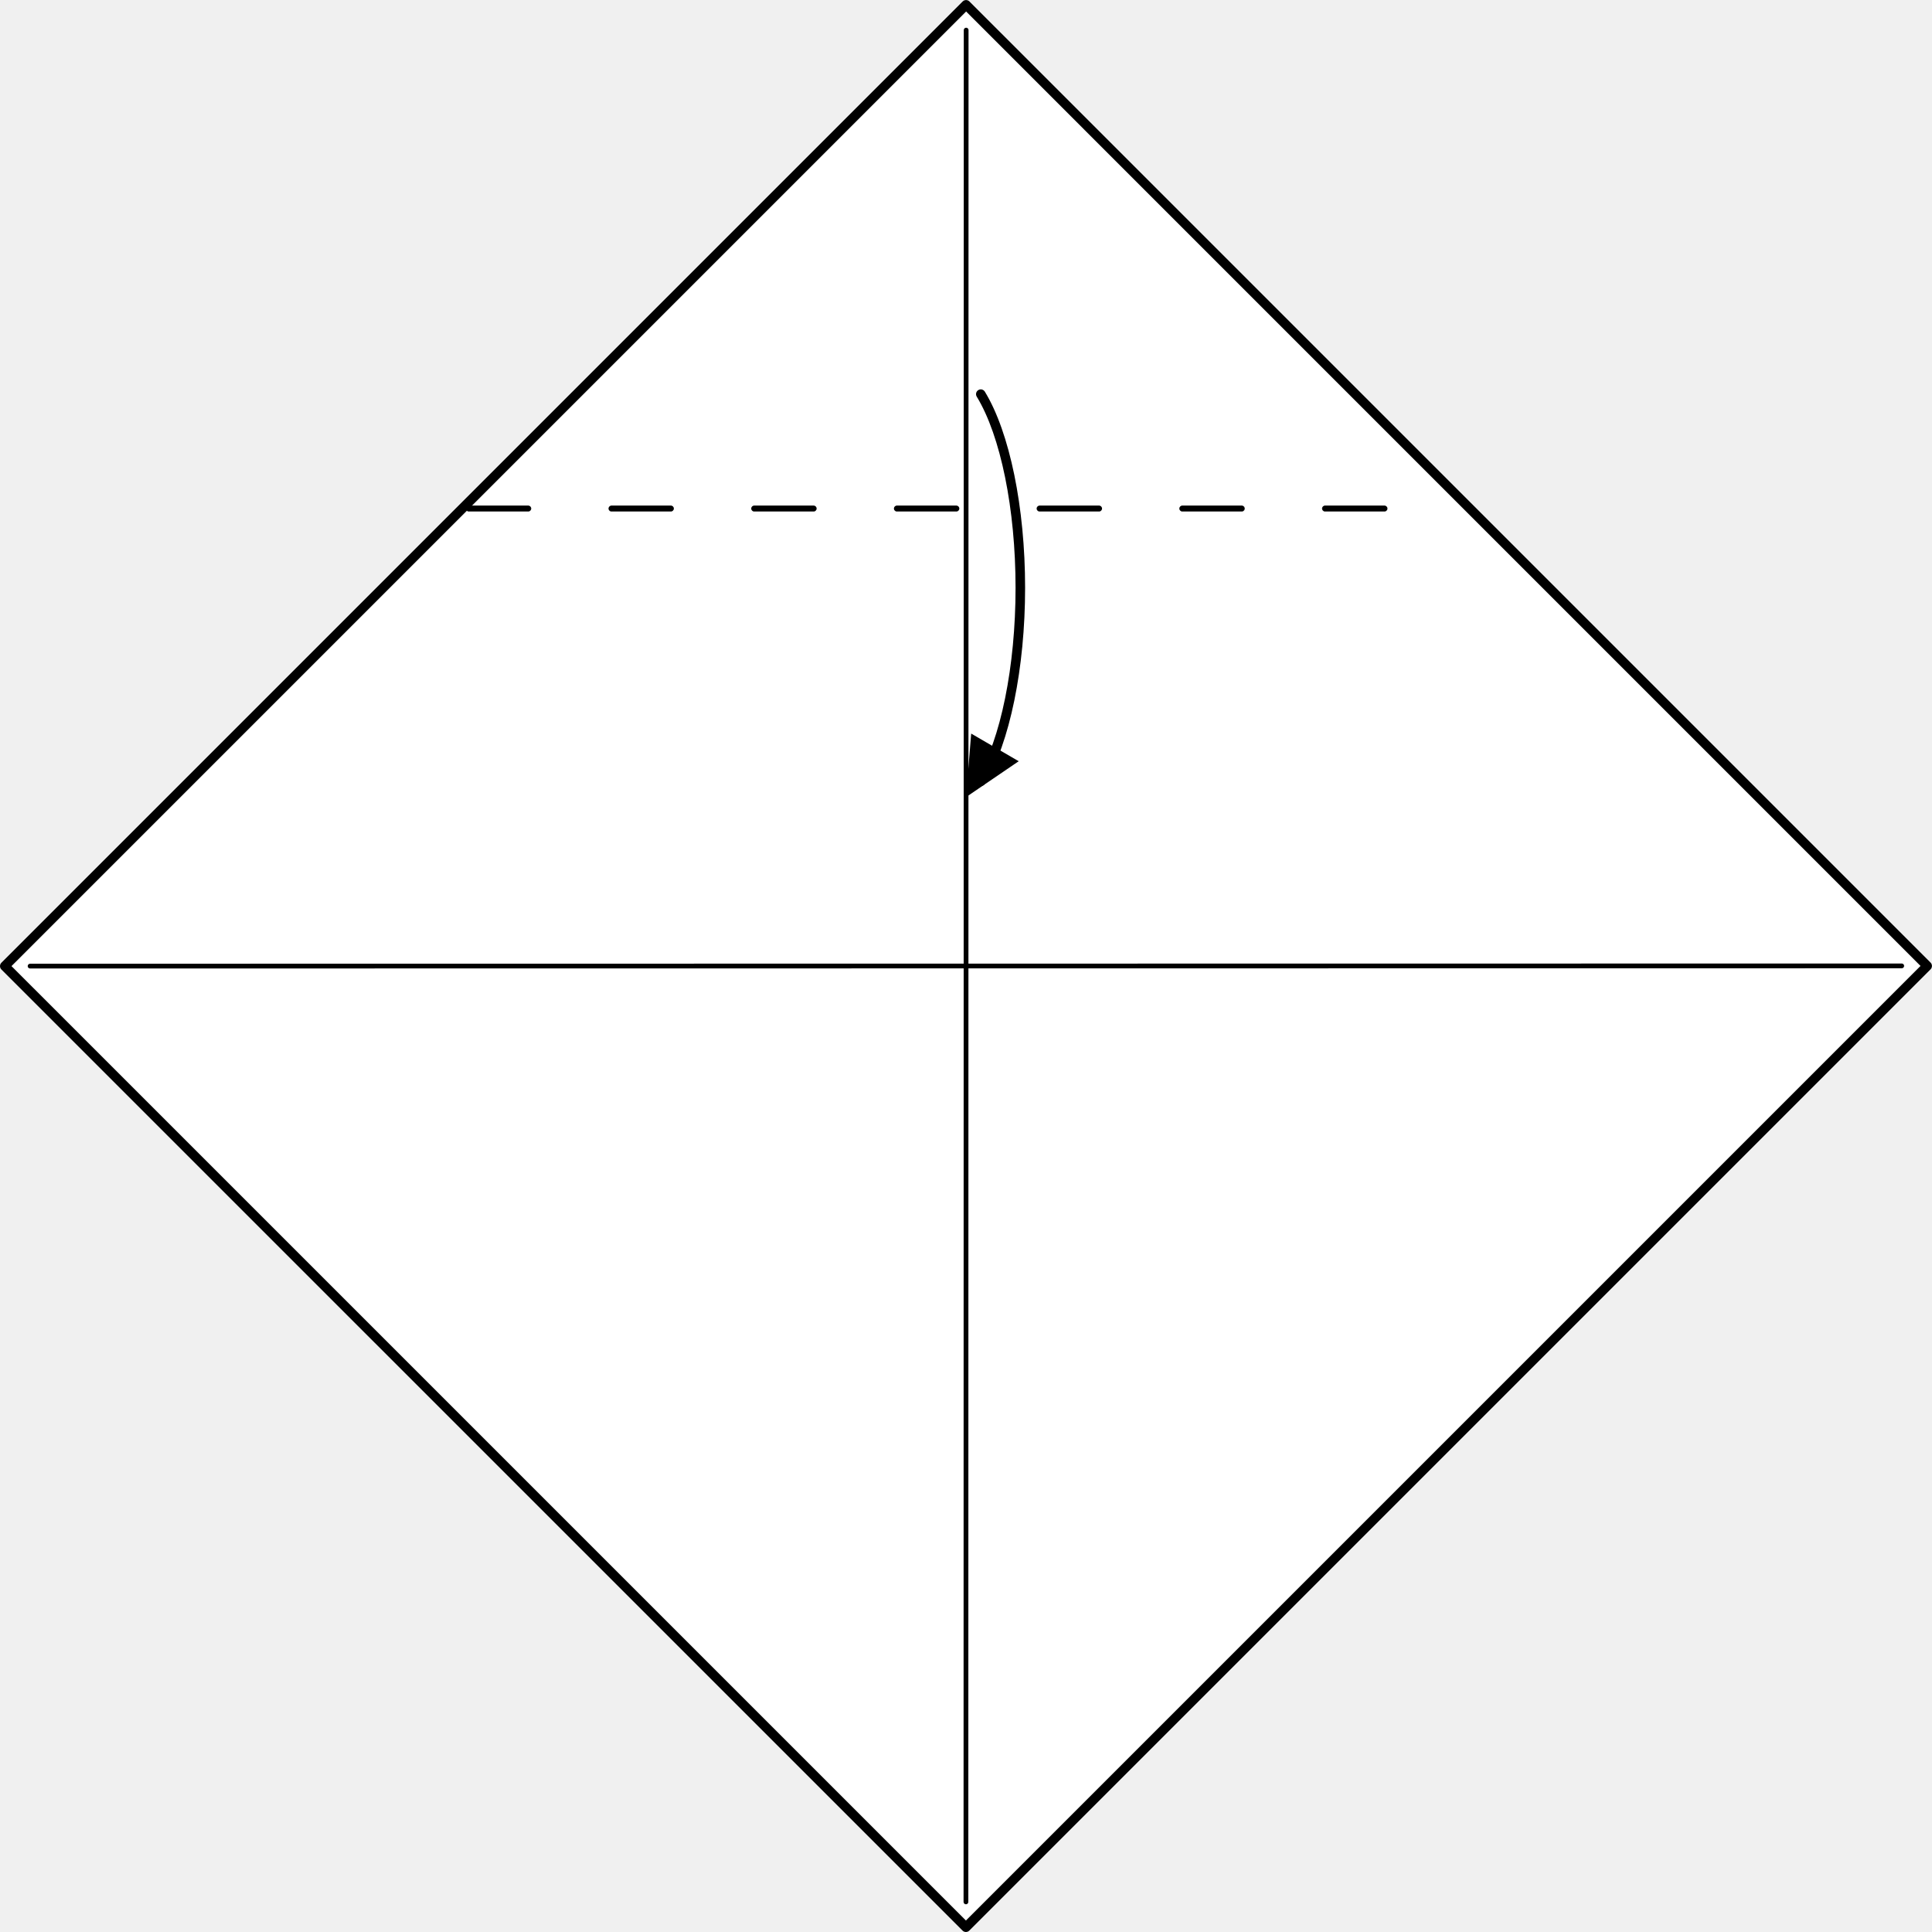
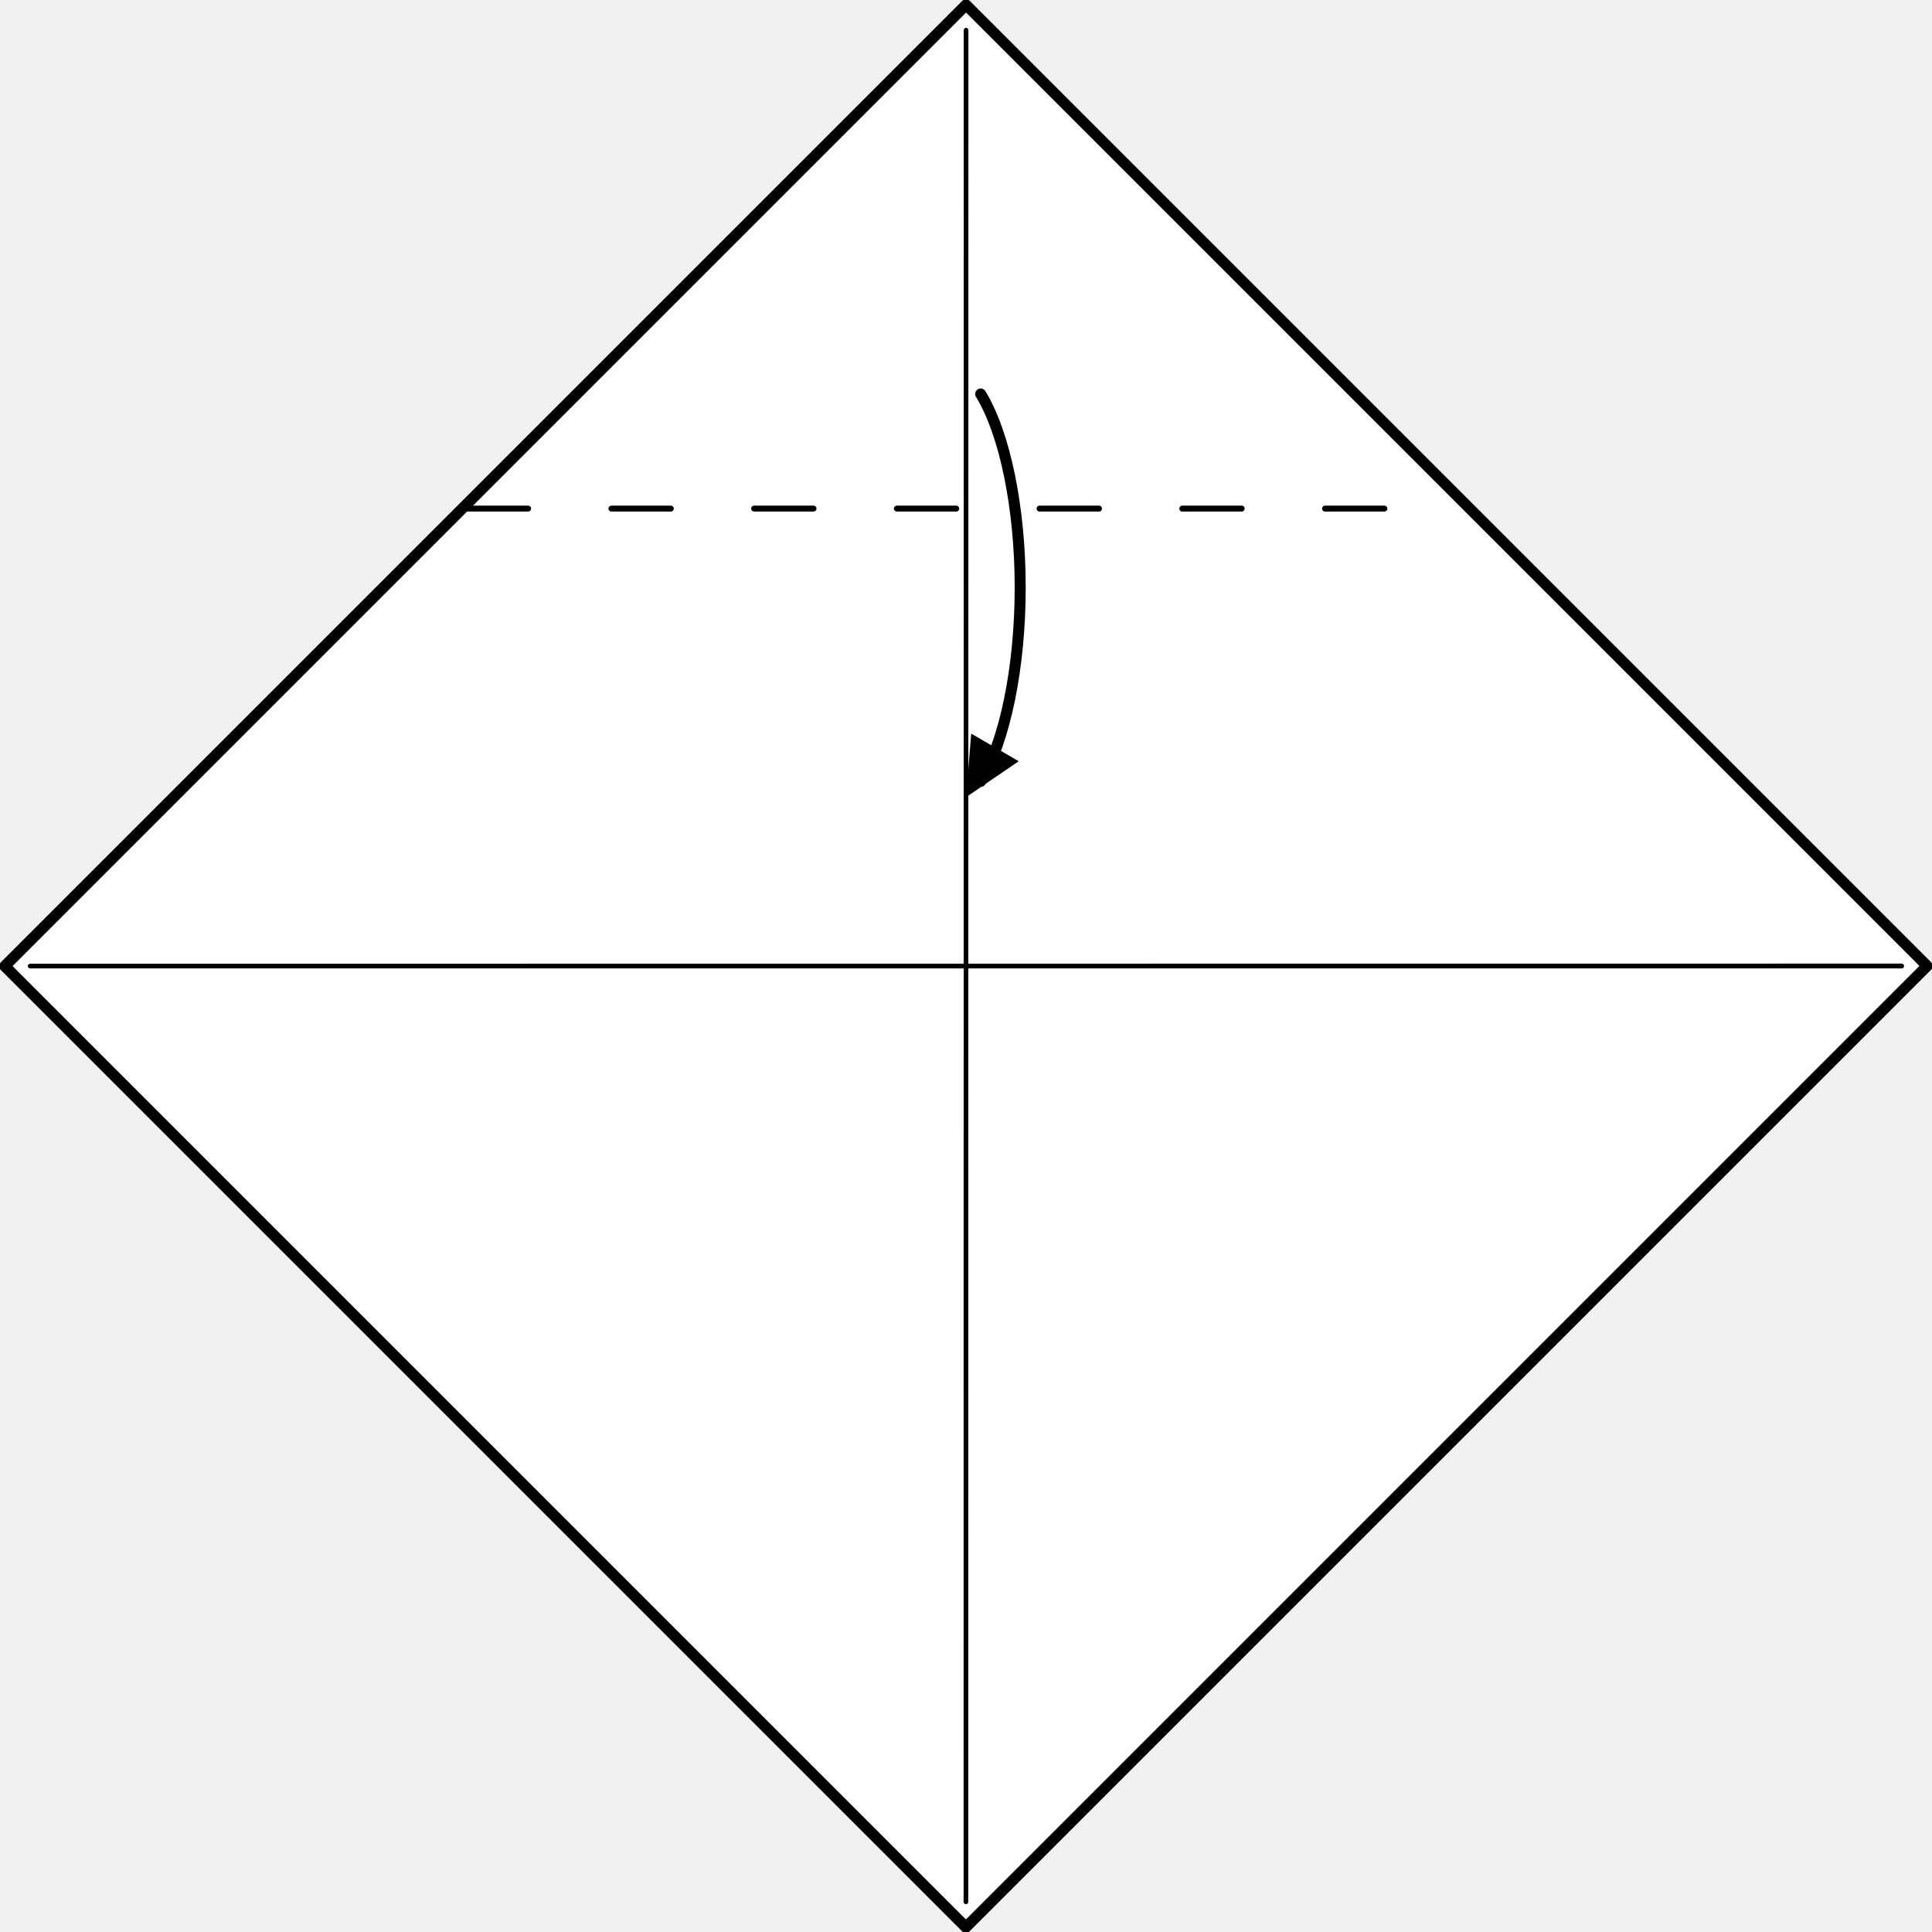
- <svg xmlns="http://www.w3.org/2000/svg" viewBox="0 0 1244.08 1244.08">
-   <defs>
-     <style>.cls-1{fill:#fff;}</style>
-   </defs>
-   <g id="Layer_2" data-name="Layer 2">
-     <g id="Layer_1-2" data-name="Layer 1">
-       <rect class="cls-1" x="184.31" y="184.41" width="875.46" height="875.27" transform="translate(-257.66 622.04) rotate(-45)" />
-       <path d="M622,1244.08a3.06,3.06,0,0,1-2.16-.89L.9,624.28a3.07,3.07,0,0,1,0-4.34l619-619a3.07,3.07,0,0,1,4.34,0l618.91,618.91a3.07,3.07,0,0,1,0,4.33L624.14,1243.19A3.08,3.08,0,0,1,622,1244.08ZM7.4,622.11,622,1236.69,1236.69,622,622.11,7.4Z" />
-       <path d="M622,1226.24h0a1.54,1.54,0,0,1-1.53-1.53l.14-1205.34a1.53,1.53,0,0,1,1.53-1.53h0a1.54,1.54,0,0,1,1.53,1.53l-.13,1205.34A1.54,1.54,0,0,1,622,1226.24Z" />
-       <path d="M19.37,623.64a1.53,1.53,0,0,1,0-3.06l1205.34-.14a1.54,1.54,0,0,1,0,3.07Z" />
-       <path d="M891.52,329.38H853.23a1.91,1.91,0,1,1,0-3.82h38.29a1.91,1.91,0,1,1,0,3.82Zm-91.9,0H761.33a1.91,1.91,0,0,1,0-3.82h38.29a1.91,1.91,0,1,1,0,3.82Zm-91.89,0H669.44a1.91,1.91,0,1,1,0-3.82h38.29a1.91,1.91,0,0,1,0,3.82Zm-91.9,0H577.54a1.91,1.91,0,1,1,0-3.82h38.29a1.91,1.91,0,1,1,0,3.82Zm-91.89,0H485.65a1.91,1.91,0,1,1,0-3.82h38.29a1.91,1.91,0,0,1,0,3.82Zm-91.9,0H393.75a1.91,1.91,0,0,1,0-3.82H432a1.91,1.91,0,1,1,0,3.82Zm-91.89,0H301.86a1.91,1.91,0,1,1,0-3.82h38.29a1.91,1.91,0,0,1,0,3.82Z" />
-       <path d="M631.54,506.21a3,3,0,0,1-1.59-.45,3.06,3.06,0,0,1-1-4.21c15.44-25.29,25-72.45,25-123.07s-9.58-97.78-25-123.08a3.06,3.06,0,1,1,5.23-3.19c16,26.2,25.92,74.58,25.92,126.27s-9.93,100.06-25.92,126.26A3.06,3.06,0,0,1,631.54,506.21Z" />
-       <polygon points="625.38 472.38 655.98 490.18 622.06 513.29 625.38 472.38" />
+ <svg xmlns="http://www.w3.org/2000/svg" version="1.1" id="Layer_1" x="0px" y="0px" viewBox="0 0 1244.1 1244.1" style="enable-background:new 0 0 1244.1 1244.1;" xml:space="preserve">
+   <style type="text/css">
+ 	.st0{fill:#FFFFFF;}
+ 	.st1{stroke:#000000;stroke-miterlimit:10;}
+ </style>
+   <g id="Layer_2_00000085961862996242495930000004335734031531000245_">
+     <g id="Layer_1-2">
+       <rect x="184.3" y="184.4" transform="matrix(0.7071 -0.7071 0.7071 0.7071 -257.6596 622.0417)" class="st0" width="875.5" height="875.3" />
+       <path class="st1" d="M622,1244.1c-0.8,0-1.6-0.3-2.2-0.9L0.9,624.3c-1.2-1.2-1.2-3.1,0-4.3l619-619c1.2-1.2,3.1-1.2,4.3,0    l618.9,618.9c1.2,1.2,1.2,3.1,0,4.3l-619,619C623.6,1243.8,622.8,1244.1,622,1244.1z M7.4,622.1L622,1236.7L1236.7,622L622.1,7.4    L7.4,622.1z" />
+       <path d="M622,1226.2L622,1226.2c-0.8,0-1.5-0.7-1.5-1.5l0.1-1205.3c0-0.8,0.7-1.5,1.5-1.5l0,0l0,0c0.8,0,1.5,0.7,1.5,1.5    l-0.1,1205.3C623.5,1225.6,622.8,1226.2,622,1226.2z" />
+       <path d="M19.4,623.6c-0.8,0-1.5-0.7-1.5-1.5c0-0.8,0.7-1.5,1.5-1.5l1205.3-0.1c0.8,0.1,1.5,0.8,1.4,1.7c-0.1,0.8-0.7,1.4-1.4,1.4    L19.4,623.6z" />
+       <path d="M891.5,329.4h-38.3c-1.1,0-1.9-0.9-1.9-1.9s0.9-1.9,1.9-1.9h38.3c1.1,0,1.9,0.9,1.9,1.9S892.6,329.4,891.5,329.4    L891.5,329.4z M799.6,329.4h-38.3c-1.1,0-1.9-0.9-1.9-1.9s0.9-1.9,1.9-1.9h38.3c1.1,0,1.9,0.9,1.9,1.9S800.7,329.4,799.6,329.4    L799.6,329.4z M707.7,329.4h-38.3c-1.1,0-1.9-0.9-1.9-1.9s0.9-1.9,1.9-1.9h38.3c1.1,0,1.9,0.9,1.9,1.9S708.8,329.4,707.7,329.4z     M615.8,329.4h-38.3c-1.1,0-1.9-0.9-1.9-1.9s0.9-1.9,1.9-1.9h38.3c1.1,0,1.9,0.9,1.9,1.9S616.9,329.4,615.8,329.4z M523.9,329.4    h-38.3c-1.1,0-1.9-0.9-1.9-1.9s0.9-1.9,1.9-1.9h38.3c1.1,0,1.9,0.9,1.9,1.9S525,329.4,523.9,329.4L523.9,329.4z M432,329.4h-38.3    c-1.1,0-1.9-0.9-1.9-1.9s0.9-1.9,1.9-1.9H432c1.1,0,1.9,0.9,1.9,1.9S433.1,329.4,432,329.4L432,329.4z M340.1,329.4h-38.3    c-1.1,0-1.9-0.9-1.9-1.9s0.9-1.9,1.9-1.9h38.3c1.1,0,1.9,0.9,1.9,1.9S341.2,329.4,340.1,329.4L340.1,329.4L340.1,329.4z" />
+       <path class="st1" d="M631.5,506.2c-0.6,0-1.1-0.2-1.6-0.5c-1.4-0.9-1.9-2.8-1-4.2c15.4-25.3,25-72.5,25-123.1s-9.6-97.8-25-123.1    c-0.9-1.4-0.4-3.3,1-4.2c1.4-0.9,3.3-0.4,4.2,1c16,26.2,25.9,74.6,25.9,126.3s-9.9,100.1-25.9,126.3    C633.6,505.7,632.6,506.2,631.5,506.2z" />
+       <polygon points="625.4,472.4 656,490.2 622.1,513.3   " />
    </g>
  </g>
</svg>
